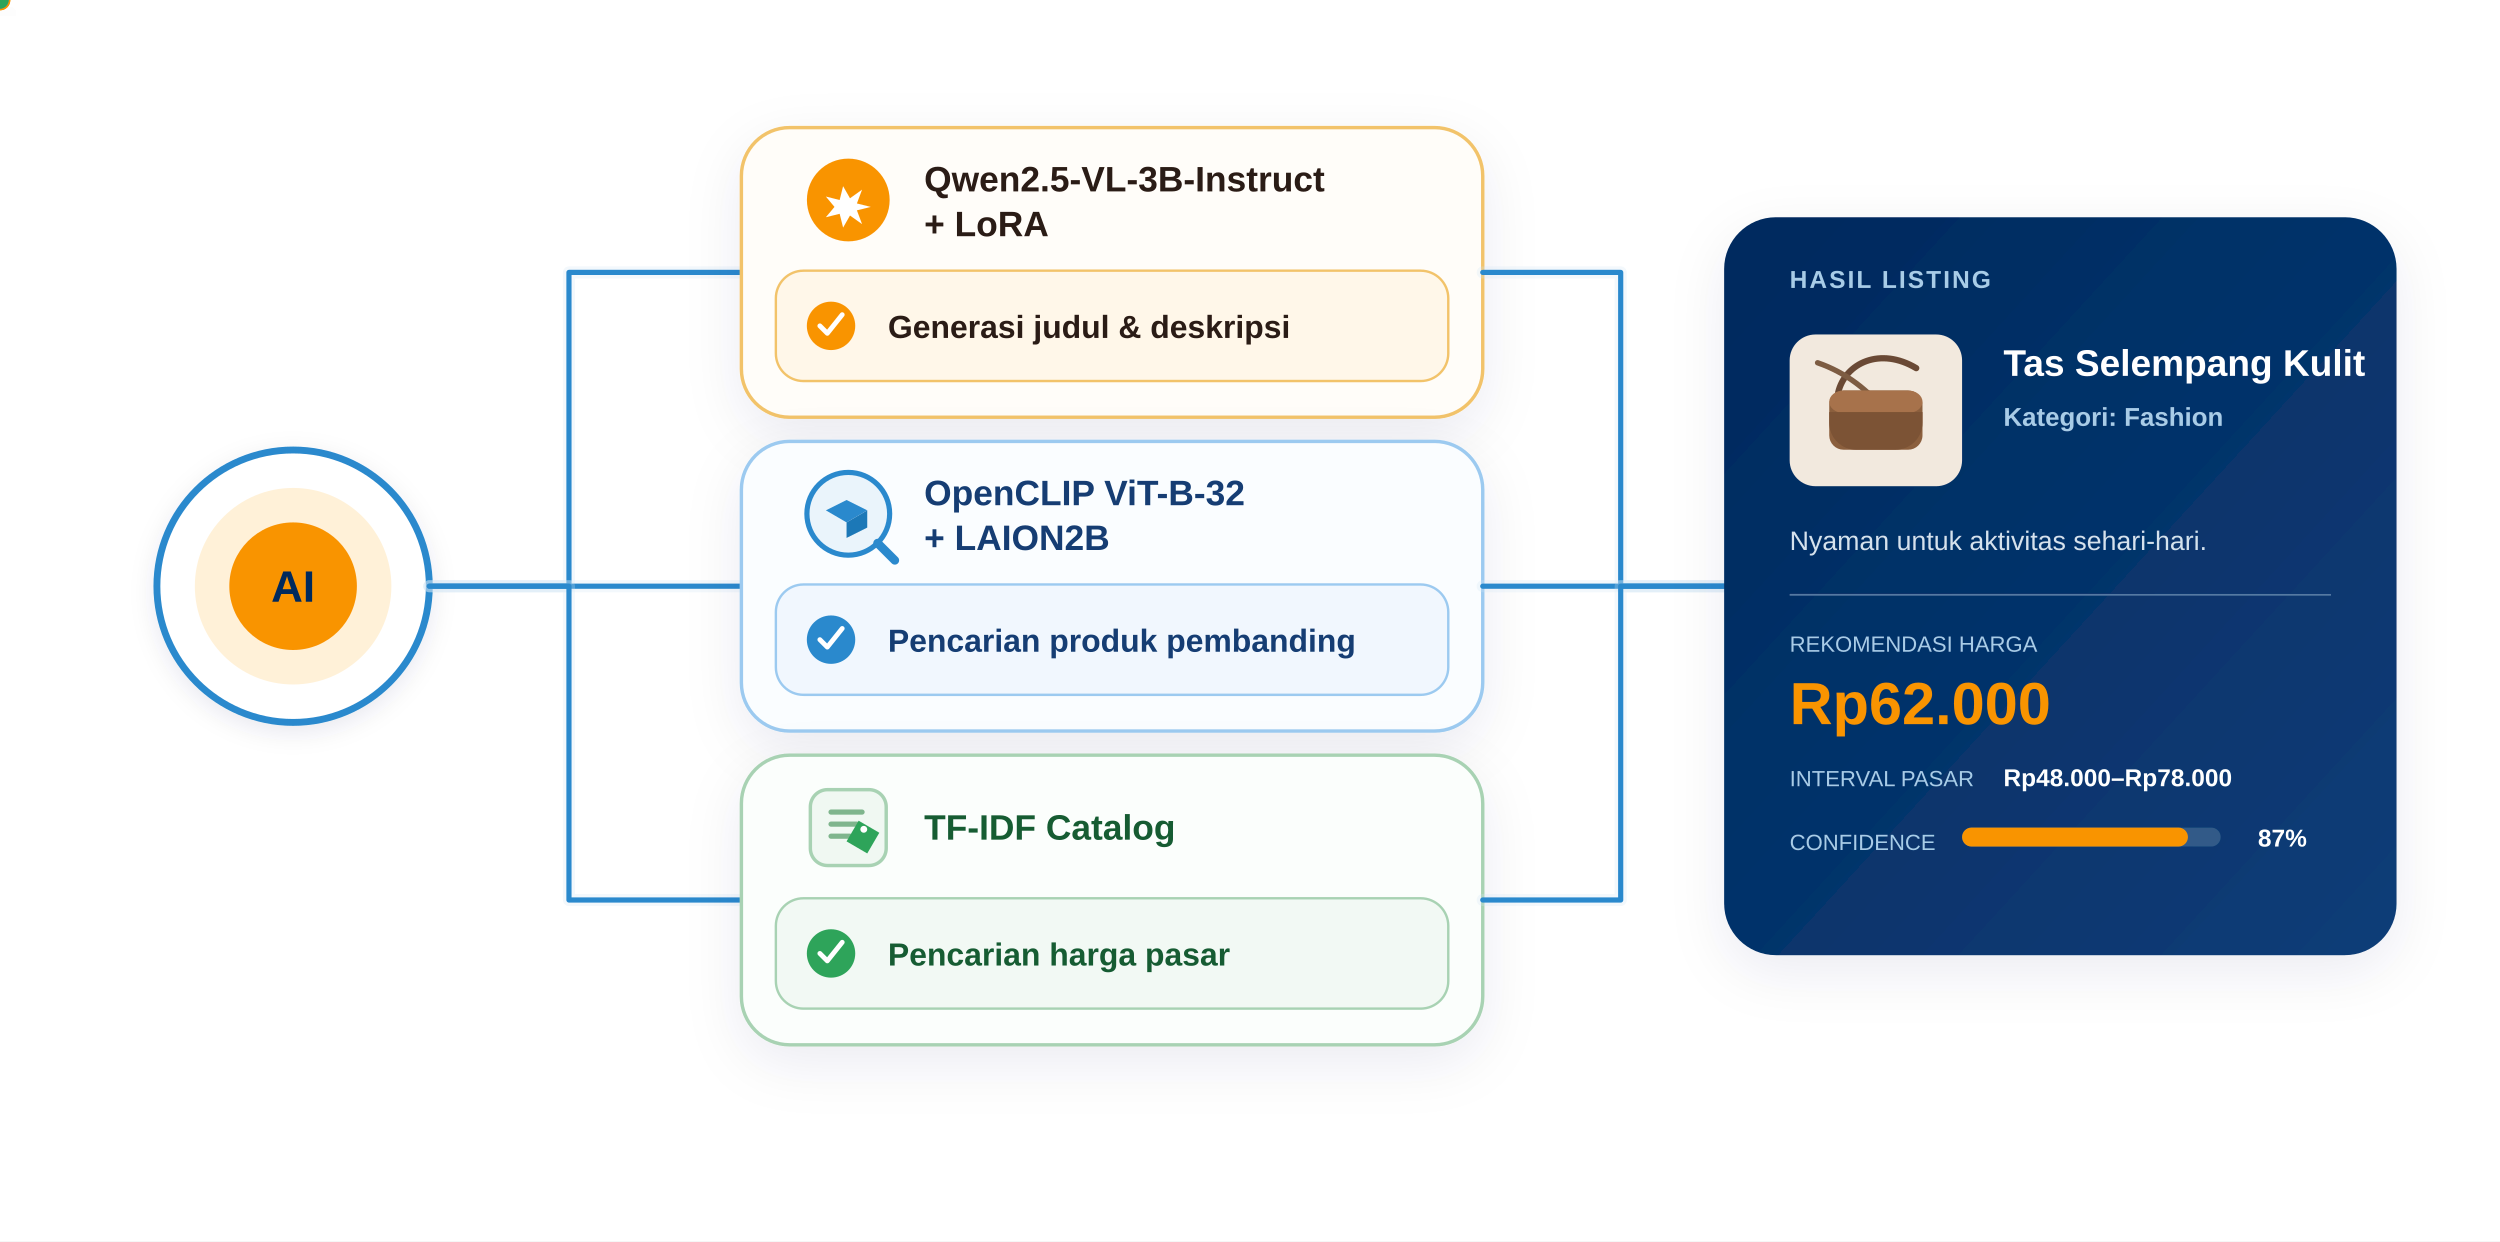
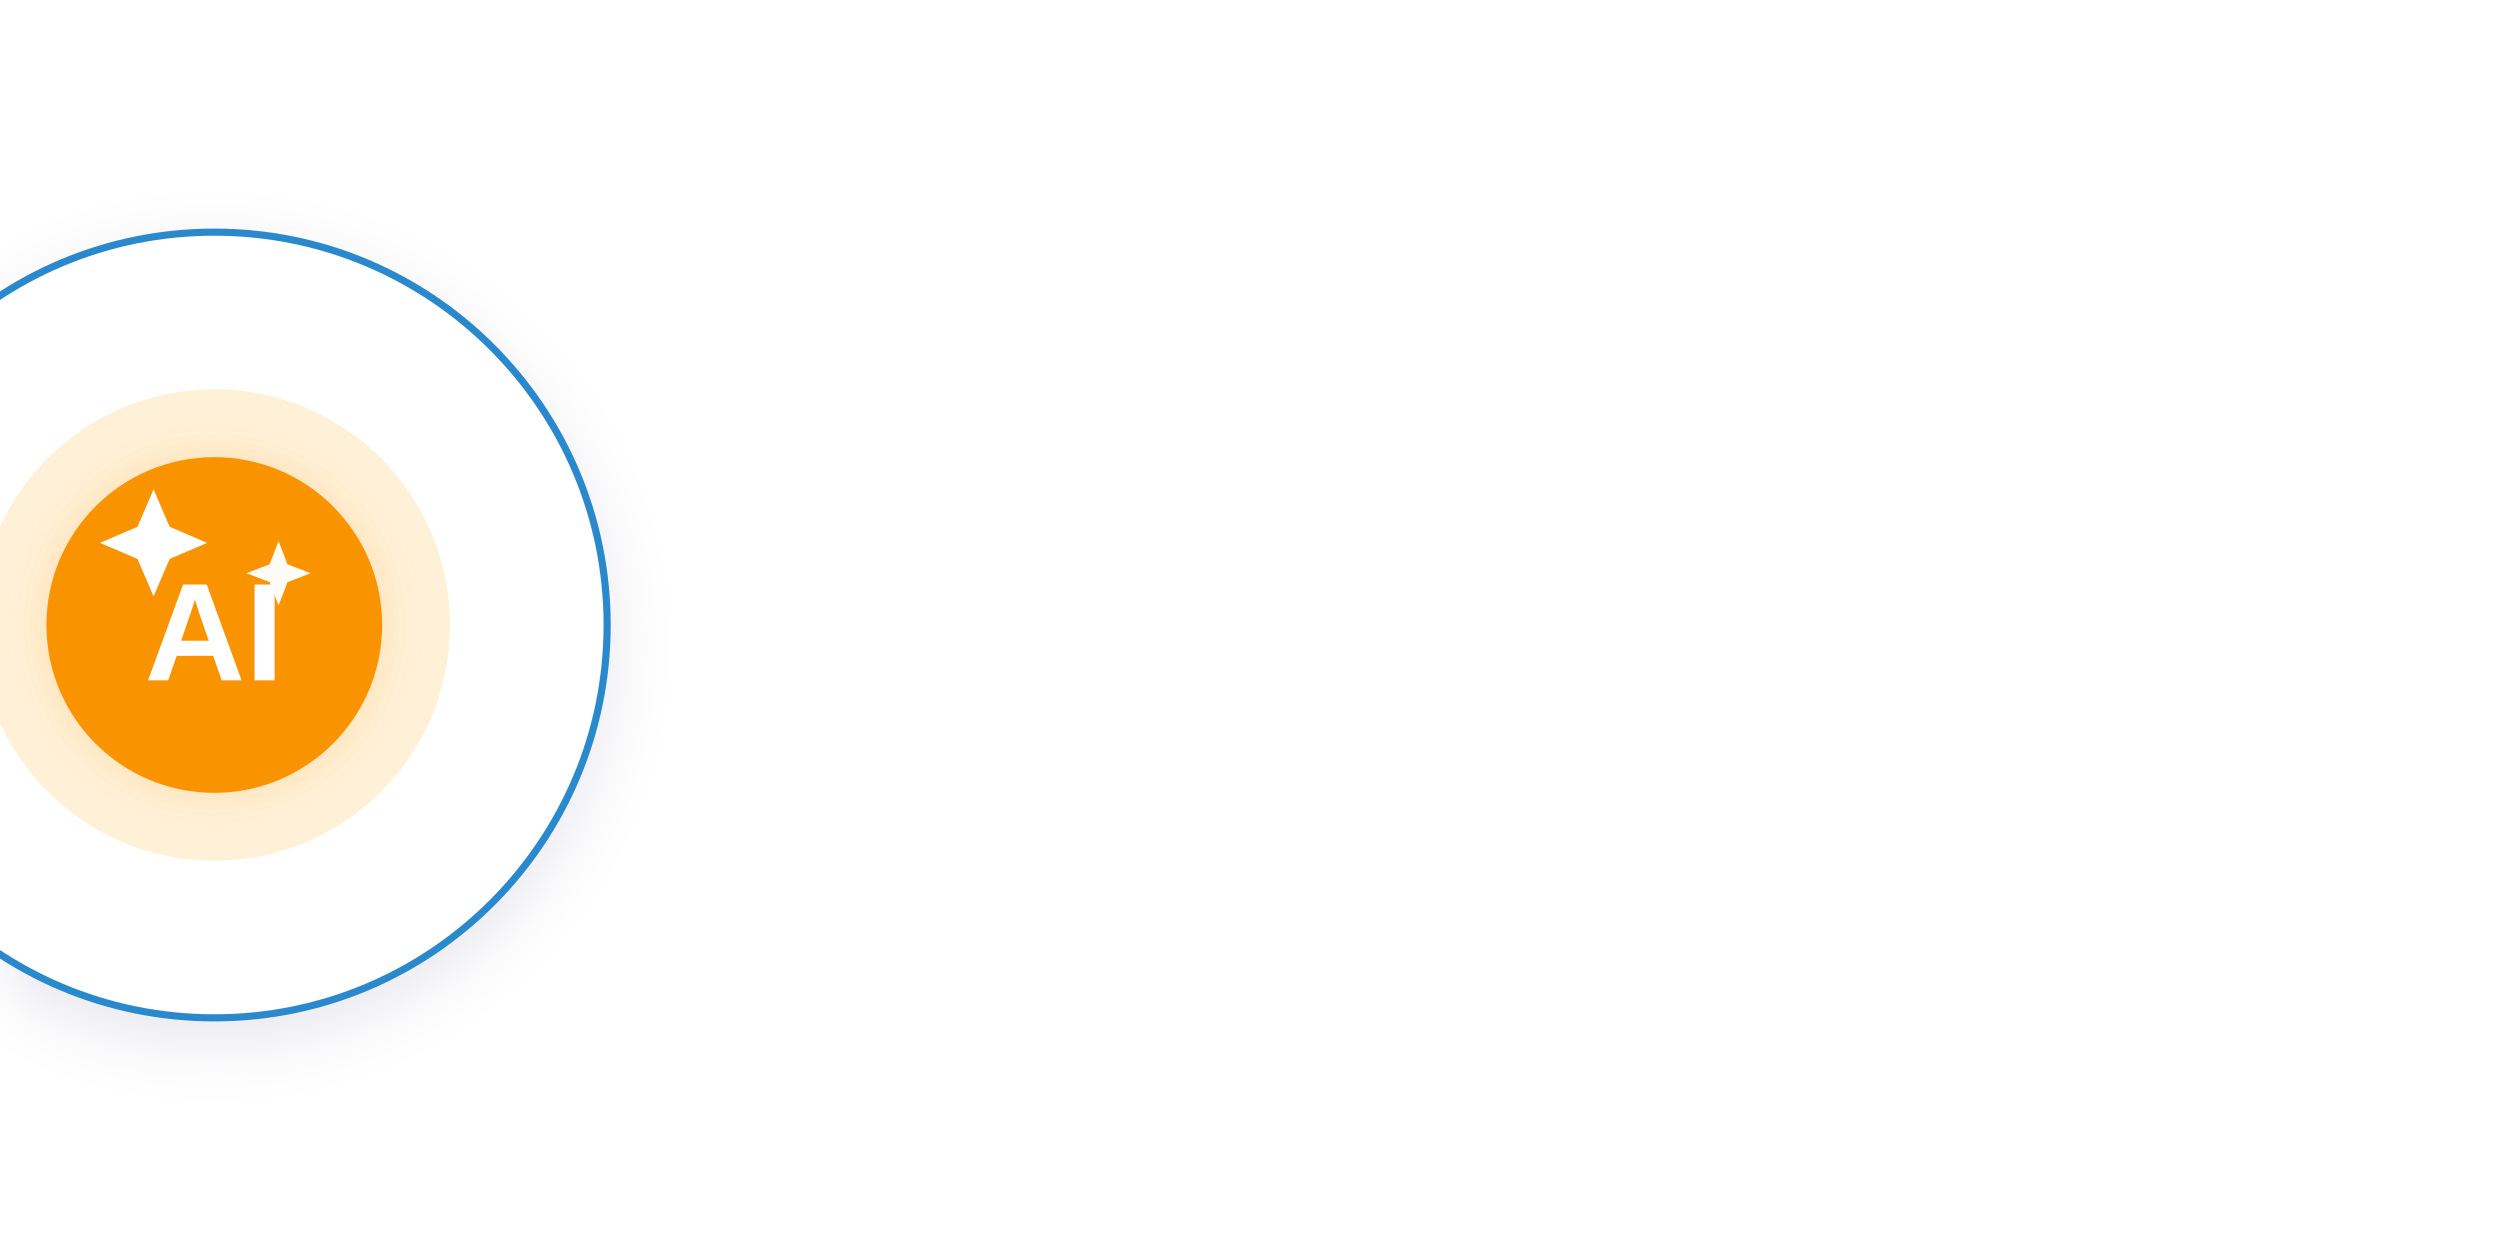
- <svg xmlns="http://www.w3.org/2000/svg" width="1450" height="720" viewBox="0 0 1450 720" role="img" aria-labelledby="title desc">
+ <svg xmlns="http://www.w3.org/2000/svg" width="1400" height="700" viewBox="0 0 1400 700" role="img" aria-labelledby="title desc">
  <defs>
-     <filter id="shadow" x="-25%" y="-25%" width="150%" height="150%">
-       <feDropShadow dx="0" dy="10" stdDeviation="16" flood-color="#00295D" flood-opacity=".08" />
+     <filter id="shadow" x="-30%" y="-30%" width="160%" height="160%">
+       <feDropShadow dx="0" dy="12" stdDeviation="18" flood-color="#00295D" flood-opacity=".09" />
    </filter>
-     <filter id="smallShadow" x="-30%" y="-30%" width="160%" height="160%">
-       <feDropShadow dx="0" dy="4" stdDeviation="7" flood-color="#00295D" flood-opacity=".09" />
+     <filter id="smallShadow" x="-45%" y="-45%" width="190%" height="190%">
+       <feDropShadow dx="0" dy="5" stdDeviation="8" flood-color="#00295D" flood-opacity=".11" />
    </filter>
-     <linearGradient id="listingBg" x1="0" y1="0" x2="1" y2="1">
-       <stop offset="0%" stop-color="#00295D" />
-       <stop offset="100%" stop-color="#0C3D78" />
+     <filter id="amberGlow" x="-90%" y="-90%" width="280%" height="280%">
+       <feGaussianBlur stdDeviation="13" result="blur" />
+       <feFlood flood-color="#F99404" flood-opacity=".20" result="color" />
+       <feComposite in="color" in2="blur" operator="in" result="glow" />
+       <feMerge>
+         <feMergeNode in="glow" />
+         <feMergeNode in="SourceGraphic" />
+       </feMerge>
+     </filter>
+     <linearGradient id="qwenBg" x1="0" y1="0" x2="1" y2="1">
+       <stop offset="0%" stop-color="#FFFDF8" />
+       <stop offset="100%" stop-color="#FFF8EE" />
    </linearGradient>
-     <path id="inTop" d="M249 340 H330 V158 H430" />
-     <path id="inMid" d="M249 340 H430" />
-     <path id="inBot" d="M249 340 H330 V522 H430" />
-     <path id="outTop" d="M860 158 H940 V340 H1000" />
-     <path id="outMid" d="M860 340 H1000" />
-     <path id="outBot" d="M860 522 H940 V340 H1000" />
+     <linearGradient id="clipBg" x1="0" y1="0" x2="1" y2="1">
+       <stop offset="0%" stop-color="#FBFDFF" />
+       <stop offset="100%" stop-color="#F1F8FE" />
+     </linearGradient>
+     <linearGradient id="tfidfBg" x1="0" y1="0" x2="1" y2="1">
+       <stop offset="0%" stop-color="#FCFFFD" />
+       <stop offset="100%" stop-color="#F3FBF6" />
+     </linearGradient>
+     <path id="branchTop" d="M292 212 L365 212 L420 145 L545 145" />
+     <path id="branchMid" d="M340 350 L545 350" />
+     <path id="branchBot" d="M292 488 L365 488 L420 555 L545 555" />
  </defs>
  <style>
-   .t { font-family: Arial, Helvetica, sans-serif; }
-   .line { fill:none; stroke:#2A89CD; stroke-width:3; stroke-linecap:round; stroke-linejoin:round; }
-   .under { fill:none; stroke:#CFE4F2; stroke-width:7; stroke-linecap:round; stroke-linejoin:round; opacity:.26; }
-   .motion { filter:url(#smallShadow); }
-   @media (prefers-reduced-motion: reduce) {
-     .anim { display:none; }
-   }
- </style>
-   <rect width="1450" height="720" fill="#FFFFFF" />
-   <g filter="url(#smallShadow)">
-     <circle cx="170" cy="340" r="79" fill="#FFFFFF" stroke="#2A89CD" stroke-width="4" />
-     <circle cx="170" cy="340" r="57" fill="#FFF1D8" />
-     <circle cx="170" cy="340" r="37" fill="#F99404" />
-     <text x="170" y="349" text-anchor="middle" class="t" fill="#00295D" font-size="25.5" font-weight="800">AI</text>
+     .t { font-family: Arial, Helvetica, sans-serif; }
+     .connector-top { fill:none; stroke:#F99404; stroke-width:4; stroke-linecap:round; stroke-linejoin:round; }
+     .connector-mid { fill:none; stroke:#2A89CD; stroke-width:4; stroke-linecap:round; stroke-linejoin:round; }
+     .connector-bot { fill:none; stroke:#2FAB66; stroke-width:4; stroke-linecap:round; stroke-linejoin:round; }
+         .moving-dot { filter:url(#smallShadow); }
+     @media (prefers-reduced-motion: reduce) {
+       .motion-only { display:none; }
+       .reveal { opacity:1 !important; transform:none !important; }
+ 
+     }
+   </style>
+   <rect width="1400" height="700" fill="#FFFFFF" />
+   <g id="ai-hub" transform="translate(120 350)">
+     <g>
+       <animateTransform attributeName="transform" type="translate" begin="0s" dur="900ms" fill="freeze" values="110 0;0 0" calcMode="spline" keySplines=".18 .78 .28 1" />
+       <g>
+         <animateTransform attributeName="transform" type="scale" begin="0s" dur="900ms" fill="freeze" values=".68 .68;1 1" calcMode="spline" keySplines=".18 .78 .28 1" />
+         <circle r="220" fill="#FFFFFF" stroke="#2A89CD" stroke-width="4" filter="url(#shadow)" />
+         <circle r="168" fill="#FFFFFF" />
+         <circle r="132" fill="#FFF1D8" />
+         <circle r="94" fill="#F99404" filter="url(#amberGlow)" />
+         <path d="M-34 -76l9 21 21 9-21 9-9 21-9-21-21-9 21-9Z" fill="#FFFFFF" />
+         <path d="M36 -47l5 13 13 5-13 5-5 13-5-13-13-5 13-5Z" fill="#FFFFFF" opacity=".96" />
+         <text x="0" y="31" text-anchor="middle" class="t" fill="#FFFFFF" font-size="78" font-weight="800">AI</text>
+         <circle class="motion-only" r="220" fill="none" stroke="#2A89CD" stroke-width="3" opacity="0">
+           <animate attributeName="r" begin="1s" dur="2.8s" repeatCount="indefinite" values="220;236;254" />
+           <animate attributeName="opacity" begin="1s" dur="2.8s" repeatCount="indefinite" values=".20;.08;0" />
+         </circle>
+       </g>
+     </g>
  </g>
-   <circle class="anim" cx="170" cy="340" r="57" fill="none" stroke="#F99404" stroke-width="3" opacity="0">
-     <animate attributeName="r" dur="5.8s" repeatCount="indefinite" values="57;57;67;78;57" keyTimes="0;.12;.20;.28;1" />
-     <animate attributeName="opacity" dur="5.8s" repeatCount="indefinite" values="0;0;.7;0;0" keyTimes="0;.12;.20;.28;1" />
+   <use href="#branchTop" class="connector-top" opacity="0">
+     <animate attributeName="opacity" begin="620ms" dur="260ms" fill="freeze" from="0" to="1" />
+   </use>
+   <use href="#branchMid" class="connector-mid" opacity="0">
+     <animate attributeName="opacity" begin="700ms" dur="260ms" fill="freeze" from="0" to="1" />
+   </use>
+   <use href="#branchBot" class="connector-bot" opacity="0">
+     <animate attributeName="opacity" begin="780ms" dur="260ms" fill="freeze" from="0" to="1" />
+   </use>
+   <circle class="motion-only moving-dot" r="8" fill="#F99404" opacity="0">
+     <animate attributeName="opacity" dur="4.8s" begin="1.05s" repeatCount="indefinite" values="0;1;1;0;0" keyTimes="0;.04;.54;.58;1" />
+     <animateMotion dur="4.8s" begin="1.05s" repeatCount="indefinite" keyTimes="0;.04;.54;1" keyPoints="0;0;1;1" calcMode="spline" keySplines="0 0 1 1;.35 0 .2 1;0 0 1 1">
+       <mpath href="#branchTop" />
+     </animateMotion>
  </circle>
-   <use href="#inTop" class="under" />
-   <use href="#inTop" class="line" />
-   <use href="#inMid" class="under" />
-   <use href="#inMid" class="line" />
-   <use href="#inBot" class="under" />
-   <use href="#inBot" class="line" />
-   <circle class="anim motion" r="6" fill="#F99404">
-     <animateMotion dur="5.8s" repeatCount="indefinite" keyTimes="0;.08;.34;1" keyPoints="0;0;1;1">
-       <mpath href="#inTop" />
+   <circle class="motion-only moving-dot" r="5" fill="#F9B34D" opacity="0">
+     <animate attributeName="opacity" dur="4.8s" begin="1.05s" repeatCount="indefinite" values="0;0;.55;.55;0;0" keyTimes="0;.12;.16;.48;.52;1" />
+     <animateMotion dur="4.8s" begin="1.05s" repeatCount="indefinite" keyTimes="0;.12;.48;1" keyPoints="0;0;1;1">
+       <mpath href="#branchTop" />
    </animateMotion>
-     <animate attributeName="opacity" dur="5.8s" repeatCount="indefinite" values="0;1;1;0;0" keyTimes="0;.08;.32;.35;1" />
  </circle>
-   <circle class="anim motion" r="5" fill="#2A89CD">
-     <animateMotion dur="5.8s" repeatCount="indefinite" keyTimes="0;.12;.36;1" keyPoints="0;0;1;1">
-       <mpath href="#inMid" />
+   <circle class="motion-only moving-dot" r="8" fill="#2A89CD" opacity="0">
+     <animate attributeName="opacity" dur="4.8s" begin="1.45s" repeatCount="indefinite" values="0;1;1;0;0" keyTimes="0;.04;.54;.58;1" />
+     <animateMotion dur="4.8s" begin="1.45s" repeatCount="indefinite" keyTimes="0;.04;.54;1" keyPoints="0;0;1;1" calcMode="spline" keySplines="0 0 1 1;.35 0 .2 1;0 0 1 1">
+       <mpath href="#branchMid" />
    </animateMotion>
-     <animate attributeName="opacity" dur="5.8s" repeatCount="indefinite" values="0;0;1;1;0;0" keyTimes="0;.10;.12;.34;.37;1" />
  </circle>
-   <circle class="anim motion" r="5" fill="#2FA45A">
-     <animateMotion dur="5.8s" repeatCount="indefinite" keyTimes="0;.16;.38;1" keyPoints="0;0;1;1">
-       <mpath href="#inBot" />
+   <circle class="motion-only moving-dot" r="5" fill="#62ADD9" opacity="0">
+     <animate attributeName="opacity" dur="4.8s" begin="1.45s" repeatCount="indefinite" values="0;0;.55;.55;0;0" keyTimes="0;.12;.16;.48;.52;1" />
+     <animateMotion dur="4.8s" begin="1.45s" repeatCount="indefinite" keyTimes="0;.12;.48;1" keyPoints="0;0;1;1">
+       <mpath href="#branchMid" />
    </animateMotion>
-     <animate attributeName="opacity" dur="5.8s" repeatCount="indefinite" values="0;0;1;1;0;0" keyTimes="0;.14;.16;.36;.39;1" />
  </circle>
-   <g filter="url(#shadow)">
-     <rect x="430" y="74" width="430" height="168" rx="28" fill="#FFFDF9" stroke="#F2C36B" stroke-width="2" />
-     <g transform="translate(492 116)">
-       <circle r="24" fill="#F99404" />
-       <path d="M-7 -8l4 7 7-5-3 8 8 2-8 2 3 8-7-5-4 7-2-8-8 2 5-6-5-6 8 2z" fill="#FFFFFF" transform="translate(4 0)" />
+   <circle class="motion-only moving-dot" r="8" fill="#2FAB66" opacity="0">
+     <animate attributeName="opacity" dur="4.8s" begin="1.85s" repeatCount="indefinite" values="0;1;1;0;0" keyTimes="0;.04;.54;.58;1" />
+     <animateMotion dur="4.8s" begin="1.85s" repeatCount="indefinite" keyTimes="0;.04;.54;1" keyPoints="0;0;1;1" calcMode="spline" keySplines="0 0 1 1;.35 0 .2 1;0 0 1 1">
+       <mpath href="#branchBot" />
+     </animateMotion>
+   </circle>
+   <circle class="motion-only moving-dot" r="5" fill="#74C68E" opacity="0">
+     <animate attributeName="opacity" dur="4.8s" begin="1.85s" repeatCount="indefinite" values="0;0;.55;.55;0;0" keyTimes="0;.12;.16;.48;.52;1" />
+     <animateMotion dur="4.8s" begin="1.85s" repeatCount="indefinite" keyTimes="0;.12;.48;1" keyPoints="0;0;1;1">
+       <mpath href="#branchBot" />
+     </animateMotion>
+   </circle>
+   <g id="model-qwen" opacity="0" filter="url(#shadow)">
+     <animate attributeName="opacity" begin="1050ms" dur="360ms" fill="freeze" from="0" to="1" />
+     <animateTransform attributeName="transform" type="translate" begin="1050ms" dur="520ms" fill="freeze" values="34 0;0 0" calcMode="spline" keySplines=".18 .78 .28 1" />
+     <rect x="545" y="70" width="760" height="150" rx="58" fill="#FFFFFF" stroke="#F2D49C" stroke-width="2" />
+     <rect x="545" y="70" width="220" height="150" rx="58" fill="#F99404" />
+     <circle cx="655" cy="145" r="47" fill="#FFFFFF" filter="url(#smallShadow)" />
+     <circle cx="655" cy="145" r="37" fill="#FFF5E4" />
+     <g transform="translate(622 112) scale(.258)" aria-label="Qwen logo">
+       <path fill="#F99404" d="M129.263 0a6.75 6.75 0 0 1 5.88 3.374l15.256 26.424l65.258-.482a6.75 6.75 0 0 1 5.892 3.373l16.843 29.172a6.75 6.75 0 0 1-.038 6.811l-15.569 26.29a6.7 6.7 0 0 1-.887 1.182l33.195 56.28a6.75 6.75 0 0 1 .021 6.72l-16.94 29.706a6.75 6.75 0 0 1-5.86 3.405h-30.513l-32.21 56.756a6.75 6.75 0 0 1-5.868 3.417h-33.686a6.75 6.75 0 0 1-5.88-3.438l-15.022-26.7l-67.31.06a6.75 6.75 0 0 1-5.831-3.343l-17.256-29.523a6.75 6.75 0 0 1-.018-6.777l15.256-26.425L.929 100.008a6.75 6.75 0 0 1-.025-6.79l16.843-29.172a6.75 6.75 0 0 1 5.917-3.374l30.553.339a6.7 6.7 0 0 1 1.789.262L89.258 3.562a6.75 6.75 0 0 1 5.81-3.379z" />
+       <path fill="#FFFFFF" d="m180.679 97.445l36.108.025l33.198 58.74h-34.51l-17.266-30.239l-68.54 119.948l-17.218-29.263zM57.85 66.893l69.028 118.902l-17.872 30.86l-67.905-.622l17.255-29.887l34.82.166L23.567 66.981zm37.24-60.8l17.256 29.887l-17.554 30.07l138.147-.616l-17.064 29.733l-137.896.33L59.917 66.05z" />
    </g>
-     <text x="536" y="111" class="t" fill="#2B1A14" font-size="20.5" font-weight="800">Qwen2.5-VL-3B-Instruct</text>
-     <text x="536" y="137" class="t" fill="#2B1A14" font-size="20.5" font-weight="800">+ LoRA</text>
-     <rect x="450" y="157" width="390" height="64" rx="16" fill="#FFF7E9" stroke="#F2C36B" stroke-width="1.4" />
-     <g transform="translate(482 189) scale(1.08)">
-       <circle r="13" fill="#F99404" />
-       <path d="M-6 0l4 4 8-10" fill="none" stroke="#FFFFFF" stroke-width="2.6" stroke-linecap="round" stroke-linejoin="round" />
+     <text x="790" y="126" class="t" fill="#2E211B" font-size="28" font-weight="800">Qwen2.5-VL-3B-Instruct + LoRA</text>
+     <text x="790" y="171" class="t" fill="#6F625B" font-size="24">Generasi judul &amp; deskripsi produk</text>
+   </g>
+   <g id="model-openclip" opacity="0" filter="url(#shadow)">
+     <animate attributeName="opacity" begin="1210ms" dur="360ms" fill="freeze" from="0" to="1" />
+     <animateTransform attributeName="transform" type="translate" begin="1210ms" dur="520ms" fill="freeze" values="34 0;0 0" calcMode="spline" keySplines=".18 .78 .28 1" />
+     <rect x="545" y="275" width="760" height="150" rx="58" fill="#FFFFFF" stroke="#B9DCF5" stroke-width="2" />
+     <rect x="545" y="275" width="220" height="150" rx="58" fill="#2A89CD" />
+     <circle cx="655" cy="350" r="47" fill="#FFFFFF" filter="url(#smallShadow)" />
+     <circle cx="655" cy="350" r="37" fill="#EFF7FD" />
+     <g aria-label="OpenAI logo" transform="translate(631 326) scale(2)" fill="#111111">
+       <path d="M22.282 9.821a6 6 0 0 0-.516-4.91 6.05 6.05 0 0 0-6.51-2.9A6.065 6.065 0 0 0 4.981 4.18a6 6 0 0 0-3.998 2.9 6.05 6.05 0 0 0 .743 7.097 5.98 5.98 0 0 0 .51 4.911 6.05 6.05 0 0 0 6.515 2.9A6 6 0 0 0 13.26 24a6.06 6.06 0 0 0 5.772-4.206 6 6 0 0 0 3.997-2.9 6.06 6.06 0 0 0-.747-7.073M13.26 22.43a4.48 4.48 0 0 1-2.876-1.04l.141-.081 4.779-2.758a.8.8 0 0 0 .392-.681v-6.737l2.02 1.168a.07.07 0 0 1 .038.052v5.583a4.504 4.504 0 0 1-4.494 4.494M3.6 18.304a4.47 4.47 0 0 1-.535-3.014l.142.085 4.783 2.759a.77.77 0 0 0 .78 0l5.843-3.369v2.332a.08.08 0 0 1-.033.062L9.74 19.95a4.5 4.5 0 0 1-6.14-1.646M2.34 7.896a4.5 4.5 0 0 1 2.366-1.973V11.6a.77.77 0 0 0 .388.677l5.815 3.354-2.02 1.168a.08.08 0 0 1-.071 0l-4.83-2.786A4.504 4.504 0 0 1 2.34 7.872zm16.597 3.855-5.833-3.387L15.119 7.2a.08.08 0 0 1 .071 0l4.83 2.791a4.494 4.494 0 0 1-.676 8.105v-5.678a.79.79 0 0 0-.407-.667m2.01-3.023-.141-.085-4.774-2.782a.78.78 0 0 0-.785 0L9.409 9.23V6.897a.07.07 0 0 1 .028-.061l4.83-2.787a4.5 4.5 0 0 1 6.68 4.66zM8.307 12.863l-2.02-1.164a.08.08 0 0 1-.038-.057V6.075a4.5 4.5 0 0 1 7.375-3.453l-.142.081-4.783 2.758a.77.77 0 0 0-.392.681zm1.099-2.365 2.602-1.501 2.602 1.501v3.002l-2.602 1.502-2.602-1.502Z" />
    </g>
-     <text x="515" y="196" class="t" fill="#2B1A14" font-size="18.5" font-weight="800">Generasi judul &amp; deskripsi</text>
+     <text x="790" y="331" class="t" fill="#0B376D" font-size="29" font-weight="800">OpenCLIP ViT-B-32 + LAION2B</text>
+     <text x="790" y="376" class="t" fill="#526A80" font-size="24">Klasifikasi kategori produk</text>
  </g>
-   <g filter="url(#shadow)">
-     <rect x="430" y="256" width="430" height="168" rx="28" fill="#FAFDFF" stroke="#9CCAF0" stroke-width="2" />
-     <g transform="translate(492 298)">
-       <circle r="24" fill="#EAF4FB" stroke="#2A89CD" stroke-width="3" />
-       <path d="M-7 -8l12 6-12 7-12-7z" fill="#2A89CD" transform="translate(6 0)" />
-       <path d="M-7 5v9l12-6V-2" fill="#1E78B7" transform="translate(6 0)" />
-       <path d="M17 17l10 10" stroke="#2A89CD" stroke-width="5" stroke-linecap="round" />
-     </g>
-     <text x="536" y="293" class="t" fill="#123C73" font-size="20.5" font-weight="800">OpenCLIP ViT-B-32</text>
-     <text x="536" y="319" class="t" fill="#123C73" font-size="20.5" font-weight="800">+ LAION2B</text>
-     <rect x="450" y="339" width="390" height="64" rx="16" fill="#F1F7FE" stroke="#9CCAF0" stroke-width="1.4" />
-     <g transform="translate(482 371) scale(1.08)">
-       <circle r="13" fill="#2A89CD" />
-       <path d="M-6 0l4 4 8-10" fill="none" stroke="#FFFFFF" stroke-width="2.6" stroke-linecap="round" stroke-linejoin="round" />
-     </g>
-     <text x="515" y="378" class="t" fill="#123C73" font-size="18.5" font-weight="800">Pencarian produk pembanding</text>
-   </g>
-   <g filter="url(#shadow)">
-     <rect x="430" y="438" width="430" height="168" rx="28" fill="#FBFEFC" stroke="#A8D2B3" stroke-width="2" />
-     <g transform="translate(492 480)">
-       <rect x="-22" y="-22" width="44" height="44" rx="10" fill="#F0F8F2" stroke="#A8D2B3" stroke-width="2" />
-       <path d="M-10 -9h18M-10 -2h15M-10 5h11" stroke="#7FB58D" stroke-width="3" stroke-linecap="round" />
-       <path d="M6 -4l12 7-7 12-12-7z" fill="#2FA45A" />
-       <circle cx="9" cy="1" r="2" fill="#FFFFFF" />
-     </g>
-     <text x="536" y="487" class="t" fill="#155B33" font-size="20.5" font-weight="800">TF-IDF Catalog</text>
-     <rect x="450" y="521" width="390" height="64" rx="16" fill="#F2F9F4" stroke="#A8D2B3" stroke-width="1.4" />
-     <g transform="translate(482 553) scale(1.08)">
-       <circle r="13" fill="#2FA45A" />
-       <path d="M-6 0l4 4 8-10" fill="none" stroke="#FFFFFF" stroke-width="2.6" stroke-linecap="round" stroke-linejoin="round" />
-     </g>
-     <text x="515" y="560" class="t" fill="#155B33" font-size="18.5" font-weight="800">Pencarian harga pasar</text>
-   </g>
-   <use href="#outTop" class="under" />
-   <use href="#outTop" class="line" />
-   <use href="#outMid" class="under" />
-   <use href="#outMid" class="line" />
-   <use href="#outBot" class="under" />
-   <use href="#outBot" class="line" />
-   <circle class="anim motion" r="6" fill="#F99404">
-     <animateMotion dur="5.8s" repeatCount="indefinite" keyTimes="0;.40;.62;1" keyPoints="0;0;1;1">
-       <mpath href="#outTop" />
-     </animateMotion>
-     <animate attributeName="opacity" dur="5.8s" repeatCount="indefinite" values="0;0;1;1;0;0" keyTimes="0;.38;.40;.60;.63;1" />
-   </circle>
-   <circle class="anim motion" r="5" fill="#2A89CD">
-     <animateMotion dur="5.8s" repeatCount="indefinite" keyTimes="0;.44;.64;1" keyPoints="0;0;1;1">
-       <mpath href="#outMid" />
-     </animateMotion>
-     <animate attributeName="opacity" dur="5.8s" repeatCount="indefinite" values="0;0;1;1;0;0" keyTimes="0;.42;.44;.62;.65;1" />
-   </circle>
-   <circle class="anim motion" r="5" fill="#2FA45A">
-     <animateMotion dur="5.8s" repeatCount="indefinite" keyTimes="0;.48;.66;1" keyPoints="0;0;1;1">
-       <mpath href="#outBot" />
-     </animateMotion>
-     <animate attributeName="opacity" dur="5.8s" repeatCount="indefinite" values="0;0;1;1;0;0" keyTimes="0;.46;.48;.64;.67;1" />
-   </circle>
-   <g filter="url(#shadow)">
-     <rect x="1000" y="126" width="390" height="428" rx="30" fill="url(#listingBg)" />
-     <text x="1038" y="167" class="t" fill="#A8CCE7" font-size="14.2" font-weight="700" letter-spacing="1.2">HASIL LISTING</text>
-     <rect x="1038" y="194" width="100" height="88" rx="15" fill="#F2E9DE" />
-     <g transform="translate(1088 239) scale(.52)">
-       <path d="M-42 -22 C-34 -55 5 -73 45 -49" fill="none" stroke="#6B4A34" stroke-width="7" stroke-linecap="round" />
-       <path d="M-65 -55 C-33 -44 -8 -24 11 0" fill="none" stroke="#7D5B43" stroke-width="6" stroke-linecap="round" />
-       <rect x="-52" y="-24" width="104" height="66" rx="16" fill="#8B5E3C" />
-       <rect x="-52" y="-24" width="104" height="25" rx="16" fill="#A7724B" />
-       <path d="M-52 0h104v12c0 17-14 30-30 30h-44c-16 0-30-13-30-30V0Z" fill="#7B5235" />
-     </g>
-     <text x="1162" y="218" class="t" fill="#FFFFFF" font-size="21.5" font-weight="700">Tas Selempang Kulit</text>
-     <text x="1162" y="247" class="t" fill="#A8CCE7" font-size="15" font-weight="700">Kategori: Fashion</text>
-     <text x="1038" y="319" class="t" fill="#D5E2ED" font-size="15.5">Nyaman untuk aktivitas sehari-hari.</text>
-     <line x1="1038" y1="345" x2="1352" y2="345" stroke="#5579A2" />
-     <text x="1038" y="378" class="t" fill="#A8CCE7" font-size="12.8">REKOMENDASI HARGA</text>
-     <text x="1038" y="420" class="t" fill="#F99404" font-size="34.5" font-weight="800">Rp62.000</text>
-     <text x="1038" y="456" class="t" fill="#A8CCE7" font-size="12.8">INTERVAL PASAR</text>
-     <text x="1162" y="456" class="t" fill="#FFFFFF" font-size="14.2" font-weight="700">Rp48.000–Rp78.000</text>
-     <text x="1038" y="493" class="t" fill="#A8CCE7" font-size="12.8">CONFIDENCE</text>
-     <rect x="1138" y="480" width="150" height="11" rx="5.5" fill="#315A88" />
-     <rect x="1138" y="480" width="131" height="11" rx="5.5" fill="#F99404" />
-     <text x="1338" y="491" text-anchor="end" class="t" fill="#FFFFFF" font-size="14.2" font-weight="800">87%</text>
+   <g id="model-tfidf" opacity="0" filter="url(#shadow)">
+     <animate attributeName="opacity" begin="1370ms" dur="360ms" fill="freeze" from="0" to="1" />
+     <animateTransform attributeName="transform" type="translate" begin="1370ms" dur="520ms" fill="freeze" values="34 0;0 0" calcMode="spline" keySplines=".18 .78 .28 1" />
+     <rect x="545" y="480" width="760" height="150" rx="58" fill="#FFFFFF" stroke="#B7DFC3" stroke-width="2" />
+     <rect x="545" y="480" width="220" height="150" rx="58" fill="#2FAB66" />
+     <circle cx="655" cy="555" r="47" fill="#FFFFFF" filter="url(#smallShadow)" />
+     <circle cx="655" cy="555" r="37" fill="#F0FAF4" />
+     <rect x="637" y="536" width="30" height="35" rx="6" fill="none" stroke="#2FAB66" stroke-width="3" />
+     <path d="M643 545h17M643 553h14M643 561h10" stroke="#2FAB66" stroke-width="3" stroke-linecap="round" />
+     <path d="M663 557l15 7-9 18-15-7Z" fill="#2FAB66" />
+     <text x="790" y="536" class="t" fill="#176036" font-size="30" font-weight="800">TF-IDF Catalog</text>
+     <text x="790" y="581" class="t" fill="#527764" font-size="24">Pencarian harga pasar</text>
  </g>
</svg>
